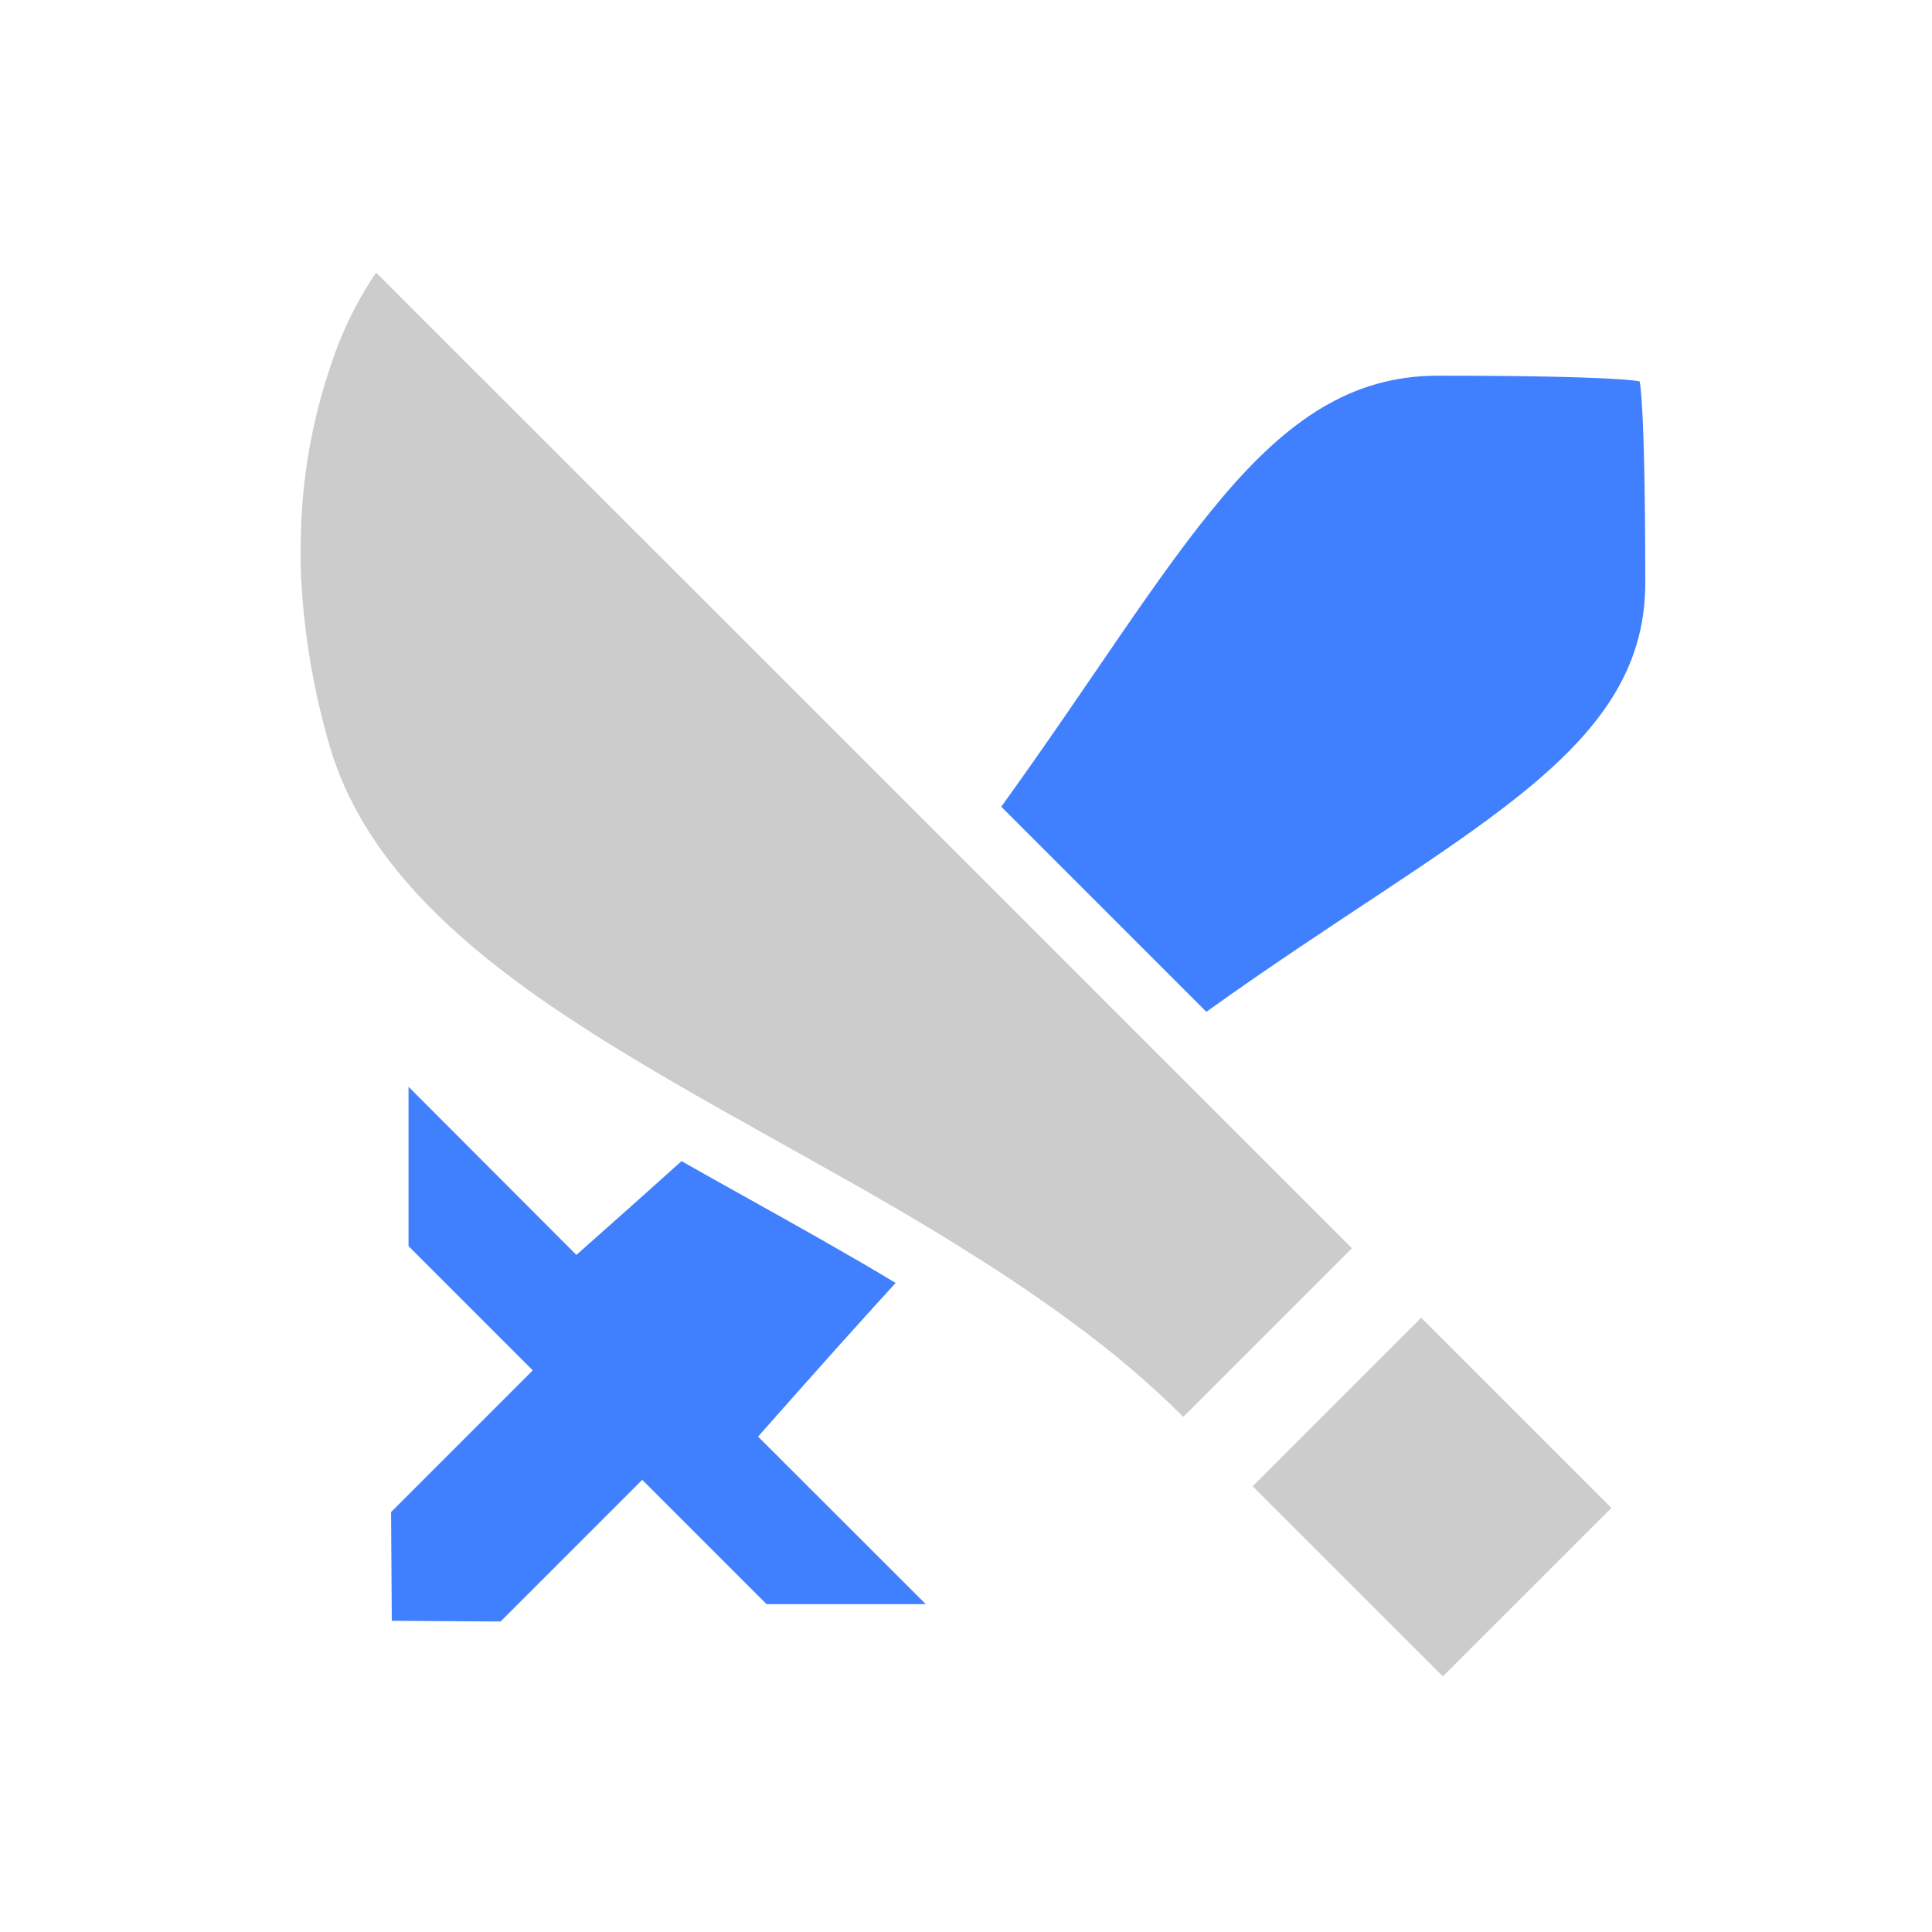
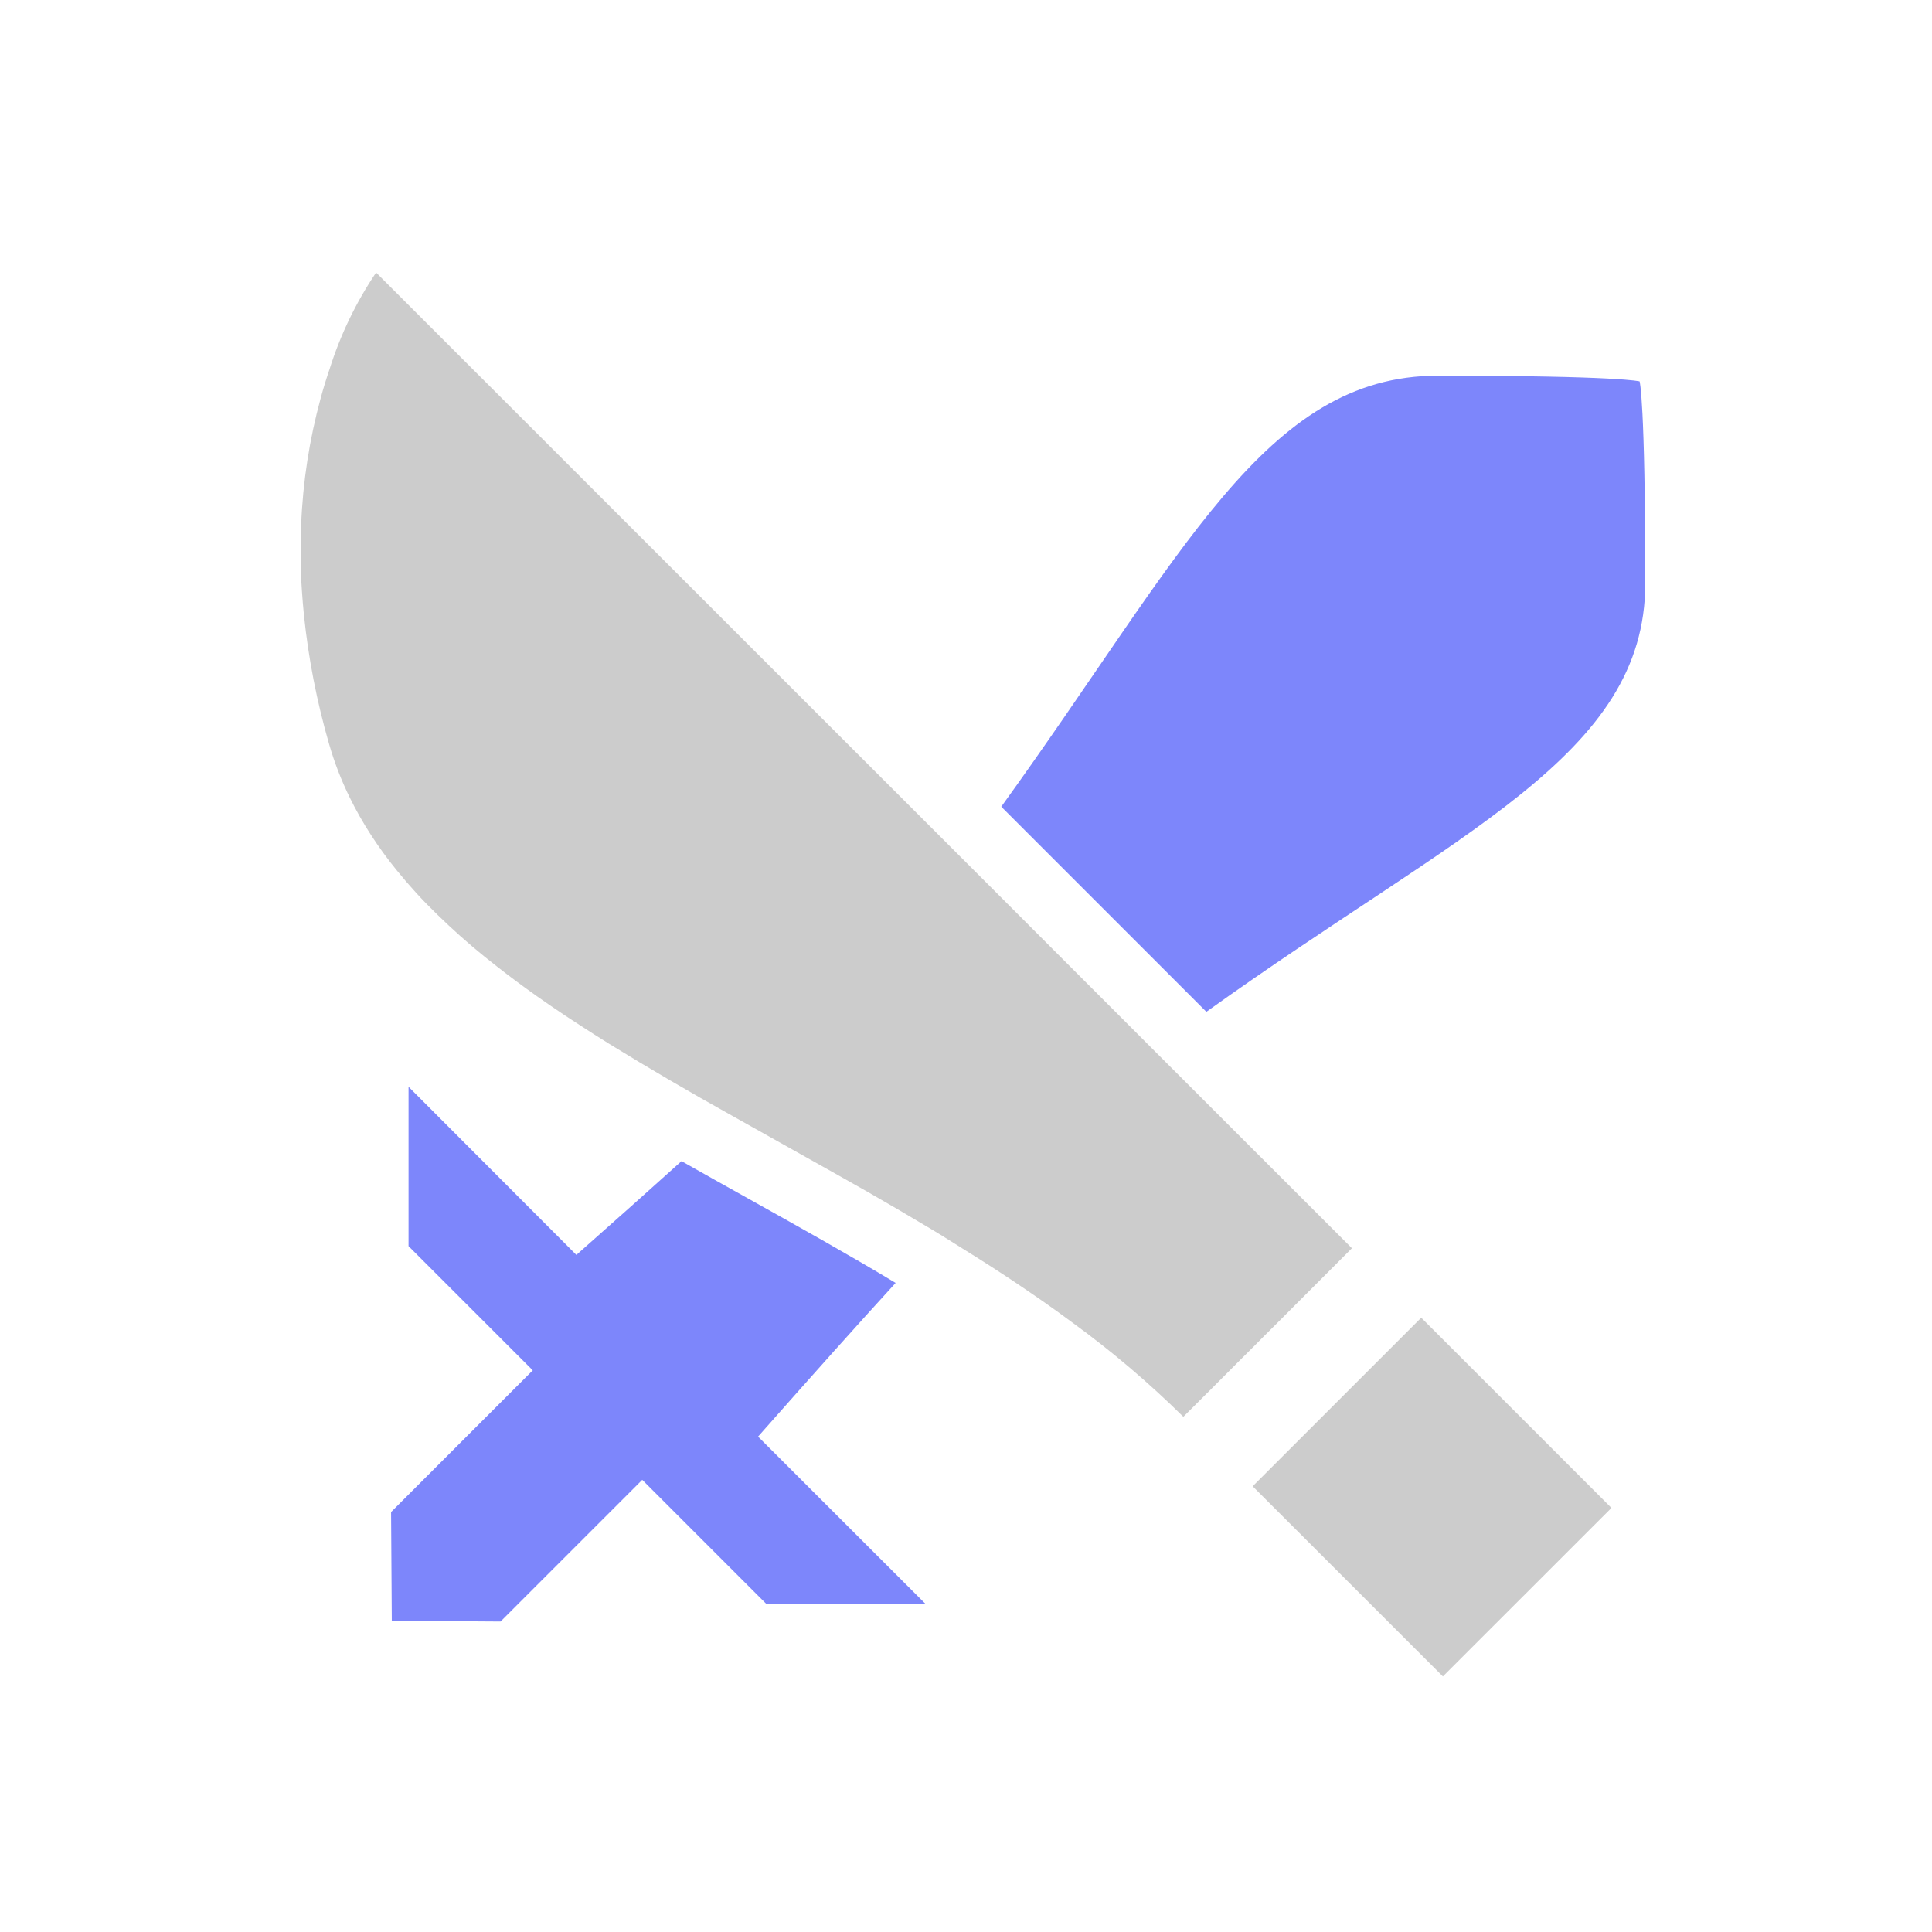
<svg xmlns="http://www.w3.org/2000/svg" id="图层_1" data-name="图层 1" viewBox="0 0 240 240">
-   <defs>
-     <style>.cls-1{fill:#ccc;}.cls-2{fill:#4080ff;}</style>
-   </defs>
-   <path class="cls-2" d="M84.66,144.24c-3.76,3.38-8,7.18-13.06,11.65L50.75,135v19.8l15.43,15.43-17.6,17.6.09,13.51,13.51.09,17.6-17.6,15.44,15.44H115L94.17,178.46c7-7.92,12.43-14,17.09-19.09-6-3.61-12.21-7.07-18.33-10.49Q88.76,146.56,84.66,144.24Z" />
-   <path class="cls-2" d="M204.38,72.46c0-22.75-.7-25.08-.7-25.08s-2.33-.71-25.08-.71c-21.48,0-31.66,22.3-54.22,53.54l25.48,25.48C181.19,103.22,204.38,93.94,204.38,72.46Z" />
-   <polygon class="cls-1" points="155.61 184.63 179.24 208.25 200.18 187.32 176.55 163.69 155.61 184.63 155.61 184.63" />
-   <path class="cls-1" d="M37.75,76.34a91.42,91.42,0,0,0,3.14,16.12,40.47,40.47,0,0,0,2.56,6.62,44.7,44.7,0,0,0,2.64,4.65,49.06,49.06,0,0,0,3.2,4.39c.77.95,1.58,1.89,2.42,2.81s1.72,1.82,2.64,2.71,1.85,1.77,2.83,2.64l1.48,1.29c1,.85,2.05,1.69,3.11,2.52,1.59,1.25,3.25,2.47,4.95,3.68,1.14.8,2.3,1.6,3.49,2.39L72,127.33c1.2.78,2.42,1.56,3.66,2.33,4.87,3,10,6,15.25,8.92,5.46,3.08,11,6.15,16.61,9.33l4.08,2.36q2,1.18,4.05,2.4l1.21.73c1.61,1,3.21,2,4.79,3,1.32.84,2.63,1.68,3.92,2.54s2.58,1.74,3.85,2.62,2.52,1.79,3.75,2.7A120.93,120.93,0,0,1,147,176l3.51-3.5,3.59-3.6,1.78-1.77.87-.88,1.71-1.7,9.48-9.49-24.58-24.57-23.75-23.76L46.72,33.86a46.26,46.26,0,0,0-5.78,12c-.38,1.11-.75,2.29-1.09,3.55a70.18,70.18,0,0,0-2.44,15.76c0,.87-.06,1.76-.06,2.66s0,1.82,0,2.75C37.43,72.41,37.55,74.35,37.75,76.34Z" />
+   <g>
+     <path d="M84.66,144.24c-3.76,3.38-8,7.18-13.06,11.65L50.75,135v19.8l15.43,15.43-17.6,17.6.09,13.51,13.51.09,17.6-17.6,15.44,15.44H115L94.17,178.46c7-7.92,12.43-14,17.09-19.09-6-3.61-12.21-7.07-18.33-10.49Q88.76,146.56,84.66,144.24Z" style="fill: #7d86fb" />
+     <path d="M204.38,72.46c0-22.75-.7-25.08-.7-25.08s-2.33-.71-25.08-.71c-21.48,0-31.66,22.3-54.22,53.54l25.48,25.48C181.19,103.22,204.38,93.94,204.38,72.46Z" style="fill: #7d86fb" />
+     <polygon points="155.61 184.63 179.24 208.25 200.18 187.32 176.55 163.69 155.61 184.63 155.61 184.63" style="fill: #ccc" />
+     <path d="M37.75,76.34a91.42,91.42,0,0,0,3.14,16.12,40.47,40.47,0,0,0,2.56,6.62,44.7,44.7,0,0,0,2.64,4.65,49.06,49.06,0,0,0,3.2,4.39c.77.95,1.58,1.89,2.42,2.81s1.72,1.82,2.64,2.71,1.85,1.77,2.83,2.64l1.48,1.29c1,.85,2.05,1.69,3.11,2.52,1.59,1.25,3.25,2.47,4.95,3.68,1.14.8,2.3,1.6,3.49,2.39L72,127.33c1.2.78,2.42,1.56,3.66,2.33,4.87,3,10,6,15.25,8.92,5.46,3.08,11,6.15,16.61,9.33l4.08,2.36q2,1.18,4.05,2.4l1.21.73c1.61,1,3.21,2,4.79,3,1.32.84,2.63,1.68,3.92,2.54s2.58,1.74,3.85,2.62,2.52,1.79,3.75,2.7A120.93,120.93,0,0,1,147,176l3.51-3.5,3.59-3.6,1.78-1.77.87-.88,1.71-1.7,9.48-9.49-24.58-24.57-23.75-23.76L46.72,33.86a46.26,46.26,0,0,0-5.78,12c-.38,1.11-.75,2.29-1.09,3.55a70.18,70.18,0,0,0-2.44,15.76c0,.87-.06,1.76-.06,2.66s0,1.82,0,2.75C37.43,72.41,37.55,74.35,37.75,76.34Z" style="fill: #ccc" />
+   </g>
</svg>
